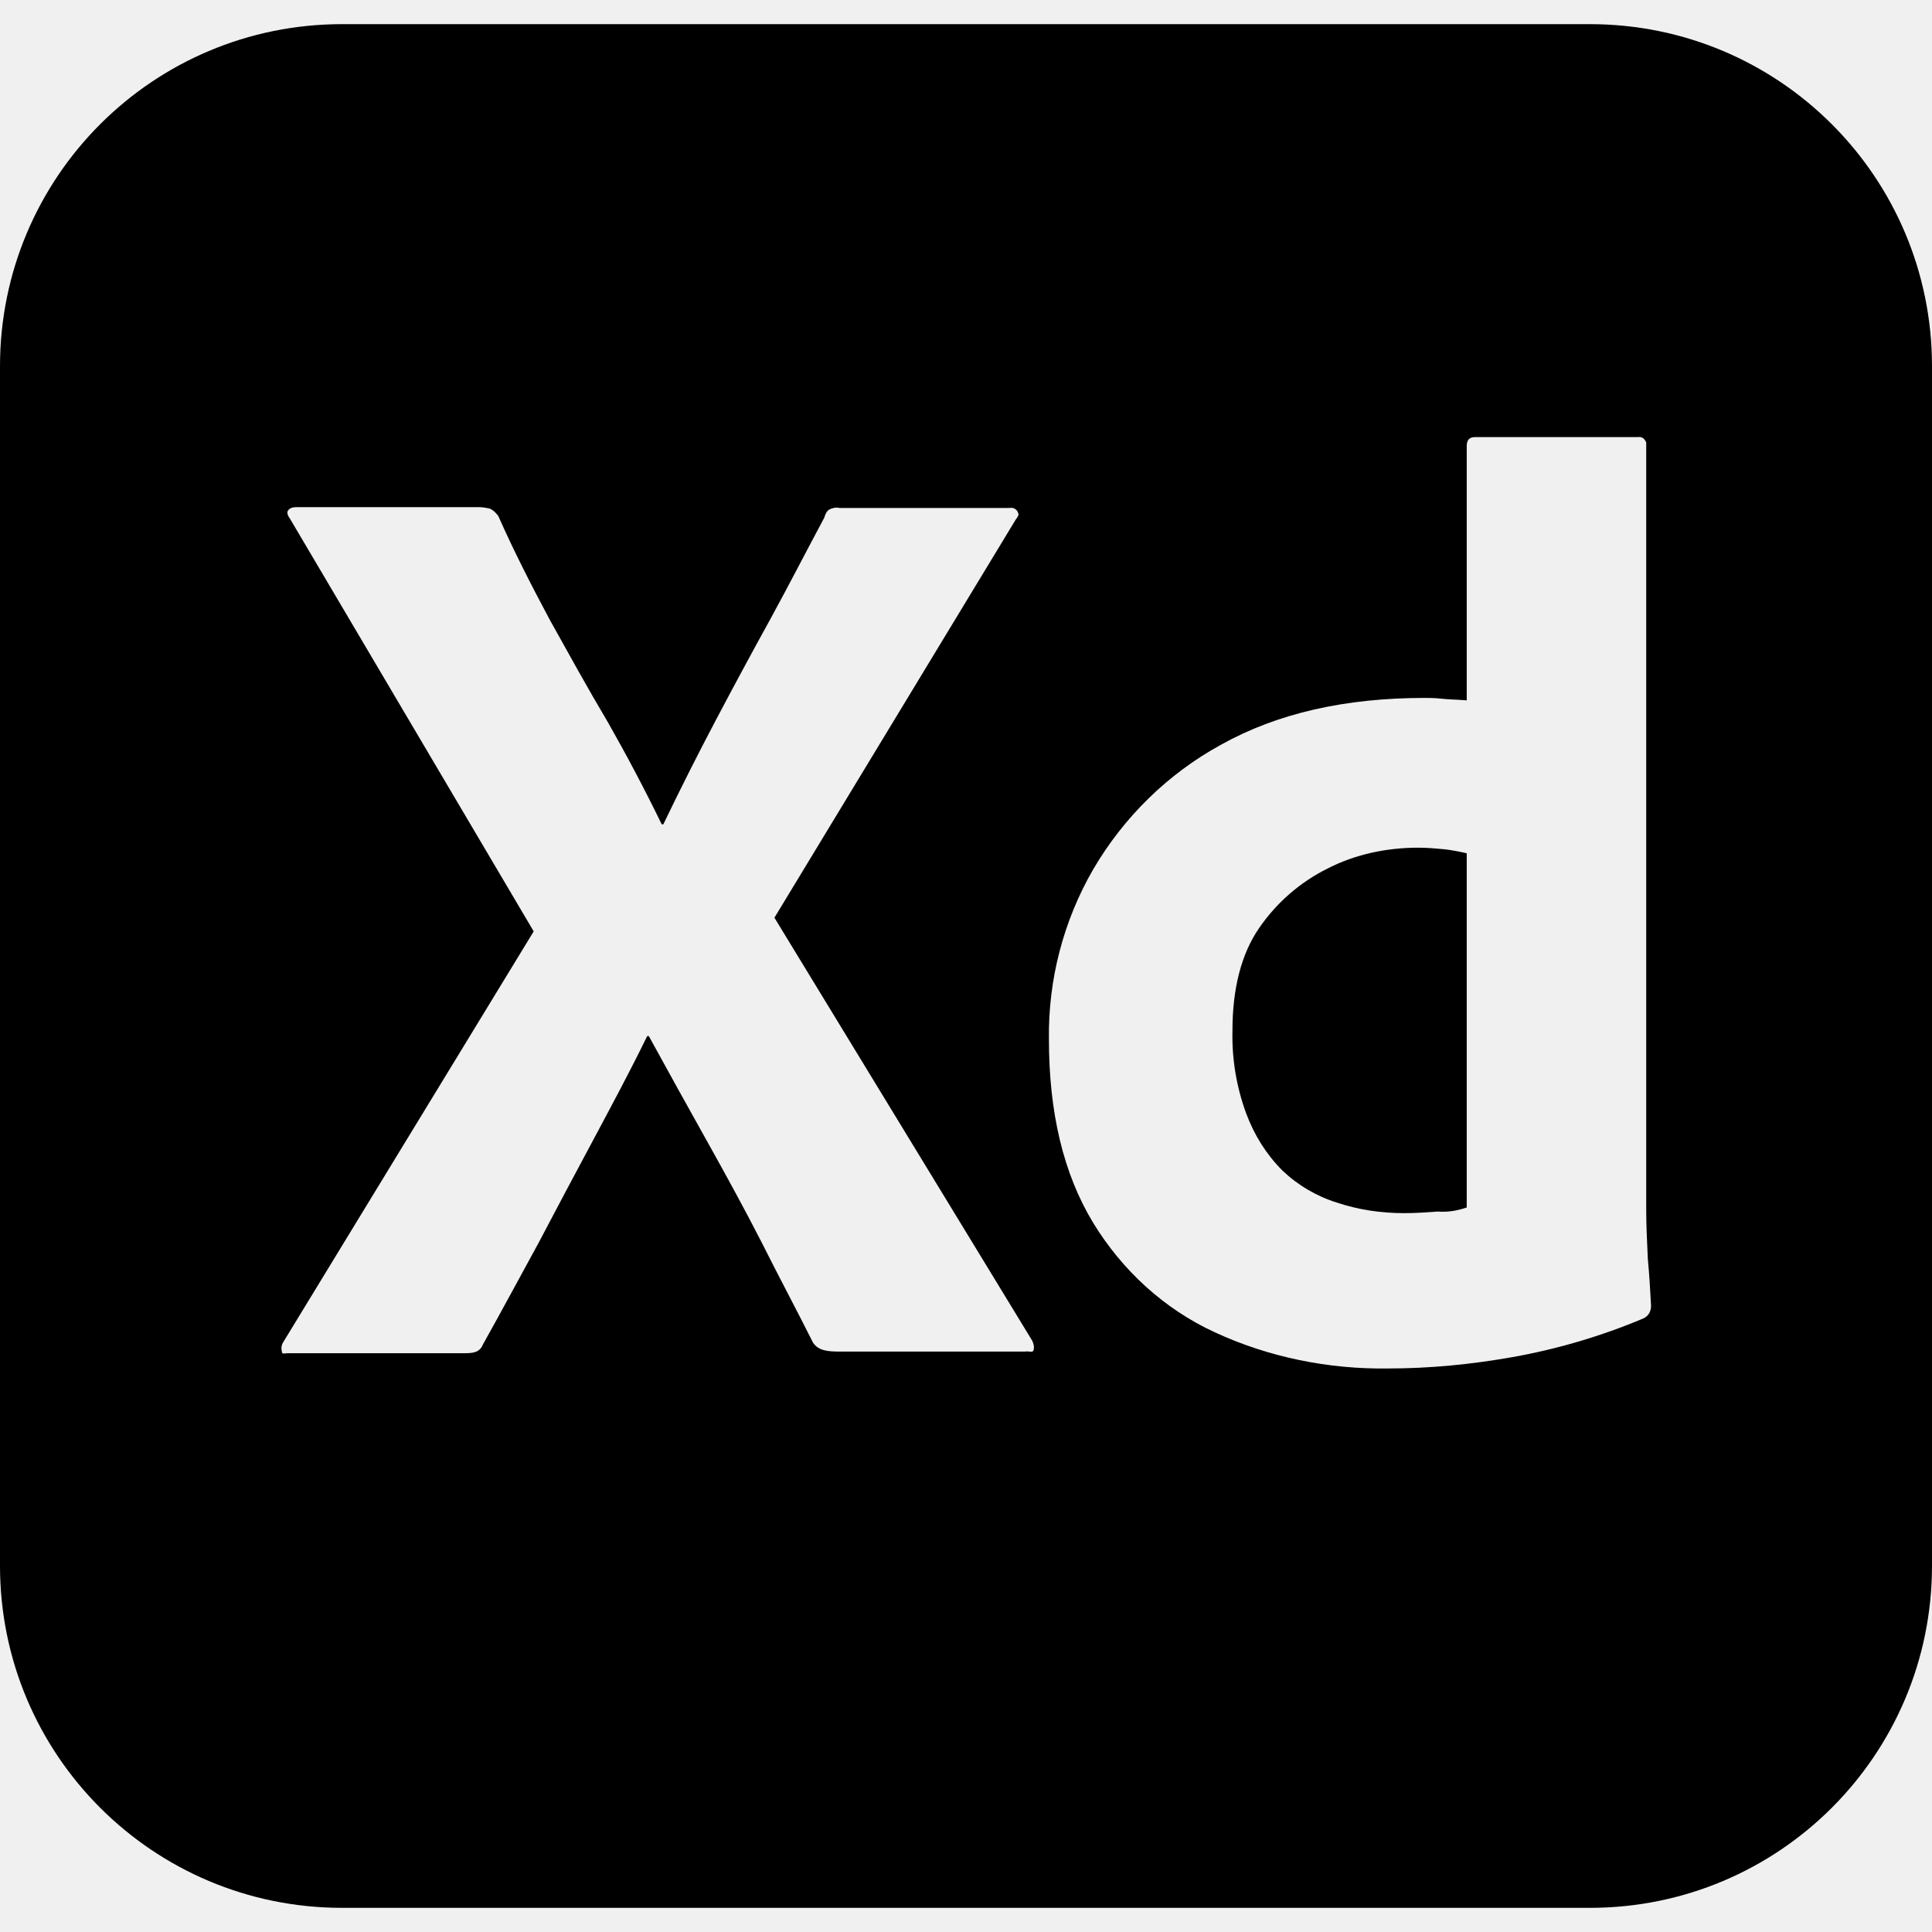
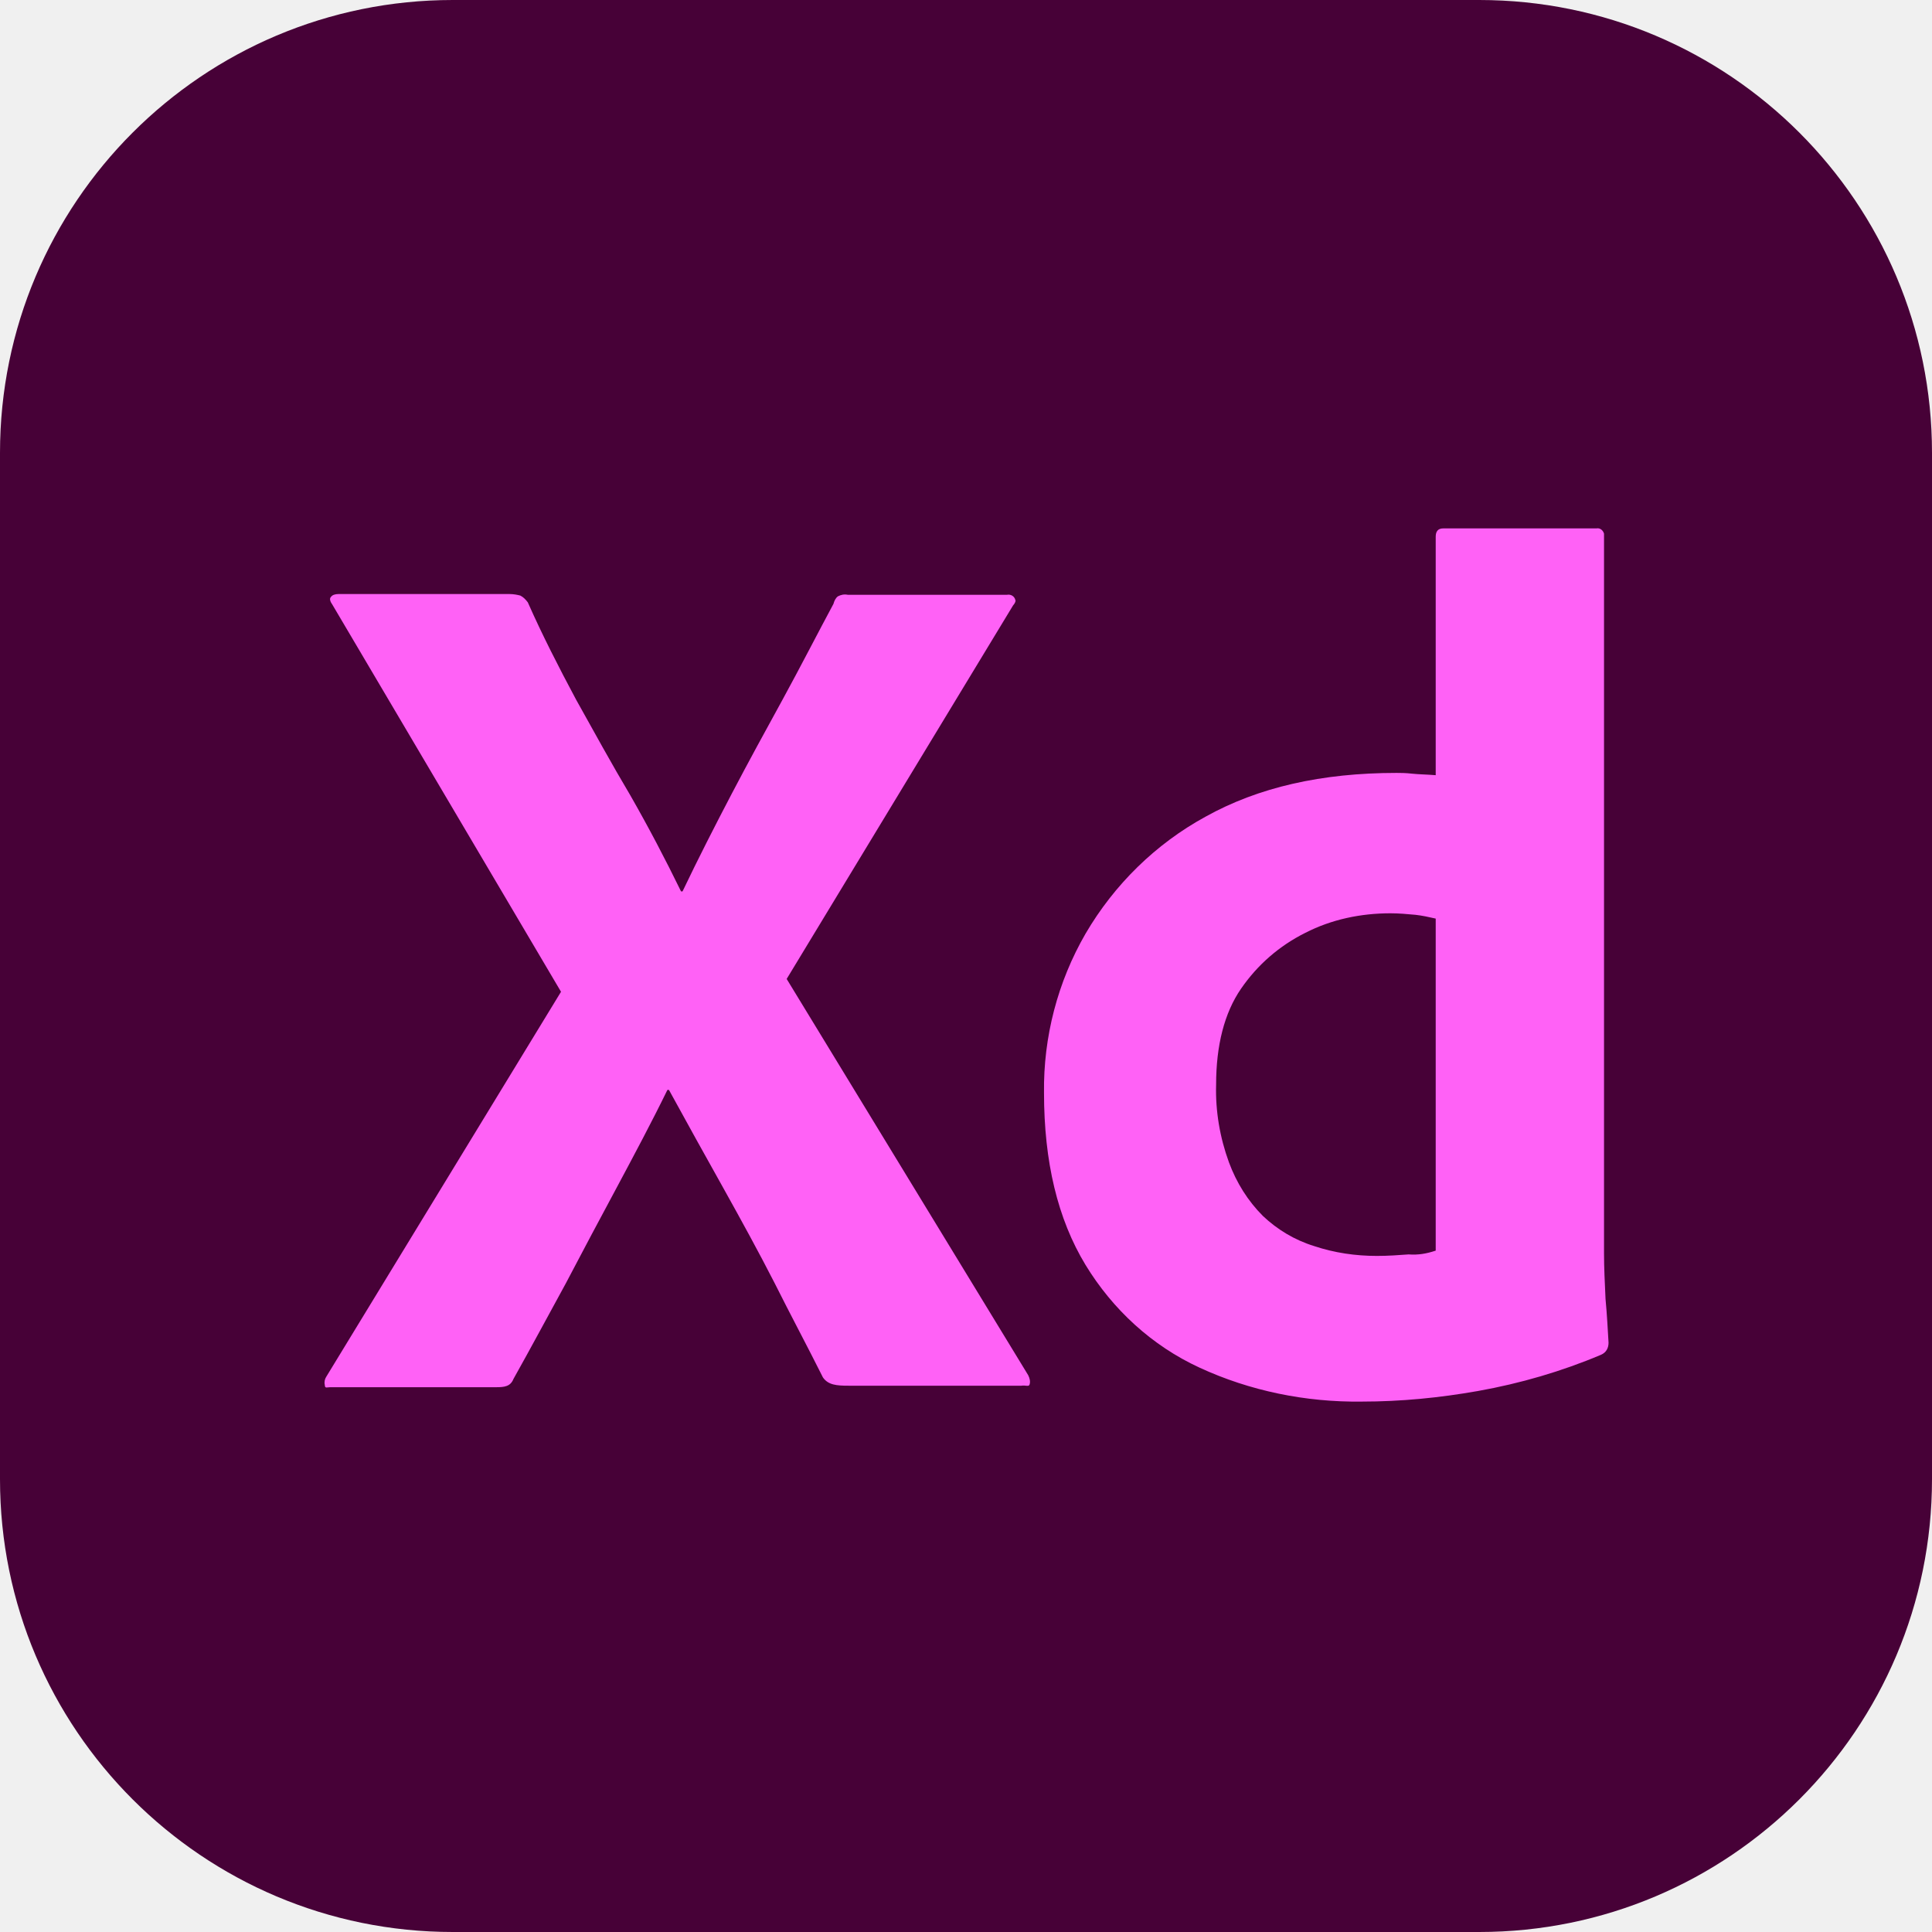
<svg xmlns="http://www.w3.org/2000/svg" width="50" height="50" viewBox="0 0 50 50" fill="none">
-   <g clip-path="url(#clip0_68_1107)">
-     <path d="M8.854 0.625C3.958 0.625 0 4.584 0 9.48V40.52C0 45.416 3.958 49.375 8.854 49.375H41.146C46.042 49.375 50 45.416 50 40.52V9.48C50 4.584 46.042 0.625 41.146 0.625H8.854ZM38.167 11.312H42.396C42.5 11.292 42.583 11.375 42.604 11.458V31.333C42.604 31.708 42.625 32.125 42.646 32.583C42.688 33.021 42.709 33.437 42.729 33.791C42.729 33.937 42.667 34.062 42.521 34.125C41.43 34.583 40.291 34.919 39.125 35.125C38.062 35.312 37 35.416 35.917 35.416C34.375 35.437 32.834 35.125 31.438 34.479C30.125 33.875 29.041 32.875 28.291 31.646C27.52 30.375 27.146 28.791 27.146 26.896C27.125 25.354 27.52 23.835 28.291 22.5C29.083 21.146 30.229 20.021 31.604 19.271C33.062 18.459 34.812 18.062 36.875 18.062C36.979 18.062 37.125 18.062 37.312 18.083C37.5 18.104 37.709 18.104 37.959 18.125V11.542C37.959 11.396 38.021 11.313 38.167 11.313V11.312ZM7.667 13.125H12.395C12.5 13.125 12.604 13.146 12.688 13.167C12.771 13.209 12.834 13.271 12.896 13.354C13.292 14.25 13.75 15.146 14.229 16.042C14.729 16.938 15.209 17.812 15.73 18.688C16.223 19.554 16.689 20.436 17.125 21.333H17.167C17.602 20.429 18.053 19.533 18.521 18.646C18.985 17.766 19.457 16.891 19.937 16.021C20.416 15.146 20.875 14.25 21.333 13.396C21.354 13.312 21.396 13.229 21.458 13.188C21.542 13.146 21.625 13.125 21.729 13.146H26.125C26.15 13.141 26.175 13.14 26.2 13.144C26.225 13.149 26.249 13.158 26.27 13.171C26.291 13.185 26.31 13.203 26.324 13.223C26.339 13.244 26.349 13.267 26.354 13.292C26.375 13.313 26.333 13.396 26.292 13.438L20.042 23.75L26.708 34.688C26.75 34.771 26.771 34.854 26.75 34.938C26.729 35.021 26.645 34.959 26.52 34.979H21.75C21.417 34.979 21.188 34.959 21.042 34.75C20.604 33.875 20.146 33.021 19.708 32.146C19.271 31.291 18.791 30.417 18.291 29.521C17.787 28.621 17.287 27.718 16.791 26.813H16.75C16.313 27.709 15.833 28.604 15.354 29.5C14.875 30.396 14.396 31.291 13.938 32.166C13.458 33.041 12.979 33.938 12.5 34.791C12.417 35 12.25 35.021 12.021 35.021H7.438C7.354 35.021 7.292 35.063 7.292 34.959C7.282 34.919 7.281 34.879 7.288 34.839C7.296 34.8 7.311 34.762 7.334 34.729L13.812 24.104L7.5 13.416C7.438 13.333 7.417 13.25 7.459 13.208C7.5 13.146 7.584 13.125 7.667 13.125ZM36.708 21.938C35.896 21.938 35.083 22.104 34.354 22.479C33.642 22.834 33.033 23.365 32.584 24.021C32.125 24.688 31.896 25.584 31.896 26.667C31.878 27.398 31.998 28.126 32.25 28.812C32.459 29.375 32.771 29.875 33.188 30.292C33.589 30.675 34.074 30.96 34.604 31.125C35.166 31.312 35.75 31.396 36.334 31.396C36.646 31.396 36.938 31.375 37.209 31.355C37.479 31.375 37.709 31.333 37.959 31.25V22.083C37.773 22.039 37.585 22.004 37.395 21.98C37.166 21.959 36.938 21.938 36.708 21.938Z" fill="black" />
+   <g clip-path="url(#clip0_97_2909)">
+     <path d="M38.281 0H11.719C5.247 0 0 5.247 0 11.719V38.281C0 44.753 5.247 50 11.719 50H38.281C44.753 50 50 44.753 50 38.281V11.719C50 5.247 44.753 0 38.281 0Z" fill="#470137" />
+     <path d="M26.219 15.667L20.359 25.335L26.609 35.589C26.648 35.667 26.668 35.745 26.648 35.823C26.629 35.901 26.551 35.843 26.433 35.862H21.961C21.648 35.862 21.433 35.843 21.297 35.647C20.887 34.827 20.457 34.026 20.047 33.206C19.637 32.405 19.187 31.585 18.719 30.745C18.25 29.905 17.781 29.065 17.312 28.206H17.273C16.863 29.046 16.414 29.886 15.965 30.726C15.515 31.565 15.066 32.405 14.637 33.225C14.187 34.046 13.738 34.886 13.289 35.686C13.211 35.882 13.055 35.901 12.84 35.901H8.543C8.465 35.901 8.406 35.94 8.406 35.843C8.387 35.765 8.406 35.686 8.445 35.628L14.519 25.667L8.601 15.647C8.543 15.569 8.523 15.491 8.562 15.452C8.601 15.393 8.68 15.374 8.758 15.374H13.191C13.289 15.374 13.387 15.393 13.465 15.413C13.543 15.452 13.601 15.511 13.66 15.589C14.031 16.429 14.461 17.268 14.91 18.108C15.379 18.948 15.828 19.768 16.316 20.589C16.785 21.409 17.215 22.229 17.625 23.069H17.664C18.074 22.21 18.504 21.37 18.933 20.55C19.363 19.729 19.812 18.909 20.262 18.089C20.711 17.268 21.14 16.429 21.57 15.628C21.59 15.55 21.629 15.472 21.687 15.432C21.765 15.393 21.844 15.374 21.941 15.393H26.062C26.16 15.374 26.258 15.432 26.277 15.53C26.297 15.55 26.258 15.628 26.219 15.667ZM35.242 36.273C33.797 36.292 32.351 35.999 31.043 35.394C29.812 34.827 28.797 33.89 28.094 32.737C27.371 31.546 27.019 30.062 27.019 28.284C27 26.839 27.371 25.413 28.094 24.163C28.836 22.894 29.91 21.839 31.199 21.136C32.566 20.374 34.207 20.003 36.141 20.003C36.238 20.003 36.375 20.003 36.551 20.023C36.726 20.042 36.922 20.042 37.156 20.062V13.89C37.156 13.753 37.215 13.675 37.351 13.675H41.316C41.414 13.655 41.492 13.733 41.512 13.812V32.444C41.512 32.796 41.531 33.187 41.551 33.616C41.59 34.026 41.609 34.417 41.629 34.749C41.629 34.886 41.57 35.003 41.433 35.062C40.418 35.491 39.344 35.804 38.25 35.999C37.254 36.175 36.258 36.273 35.242 36.273ZM37.156 32.366V23.773C36.98 23.733 36.804 23.694 36.629 23.675C36.414 23.655 36.199 23.636 35.984 23.636C35.222 23.636 34.461 23.792 33.777 24.144C33.113 24.476 32.547 24.964 32.117 25.589C31.687 26.214 31.473 27.054 31.473 28.069C31.453 28.753 31.57 29.437 31.805 30.081C32 30.608 32.293 31.077 32.683 31.468C33.054 31.819 33.504 32.093 34.012 32.249C34.539 32.425 35.086 32.503 35.633 32.503C35.926 32.503 36.199 32.483 36.453 32.464C36.707 32.483 36.922 32.444 37.156 32.366Z" fill="#FF61F6" />
  </g>
  <defs>
-     <clipPath id="clip0_68_1107">
+     <clipPath id="clip0_97_2909">
      <rect width="50" height="50" fill="white" />
    </clipPath>
  </defs>
</svg>
